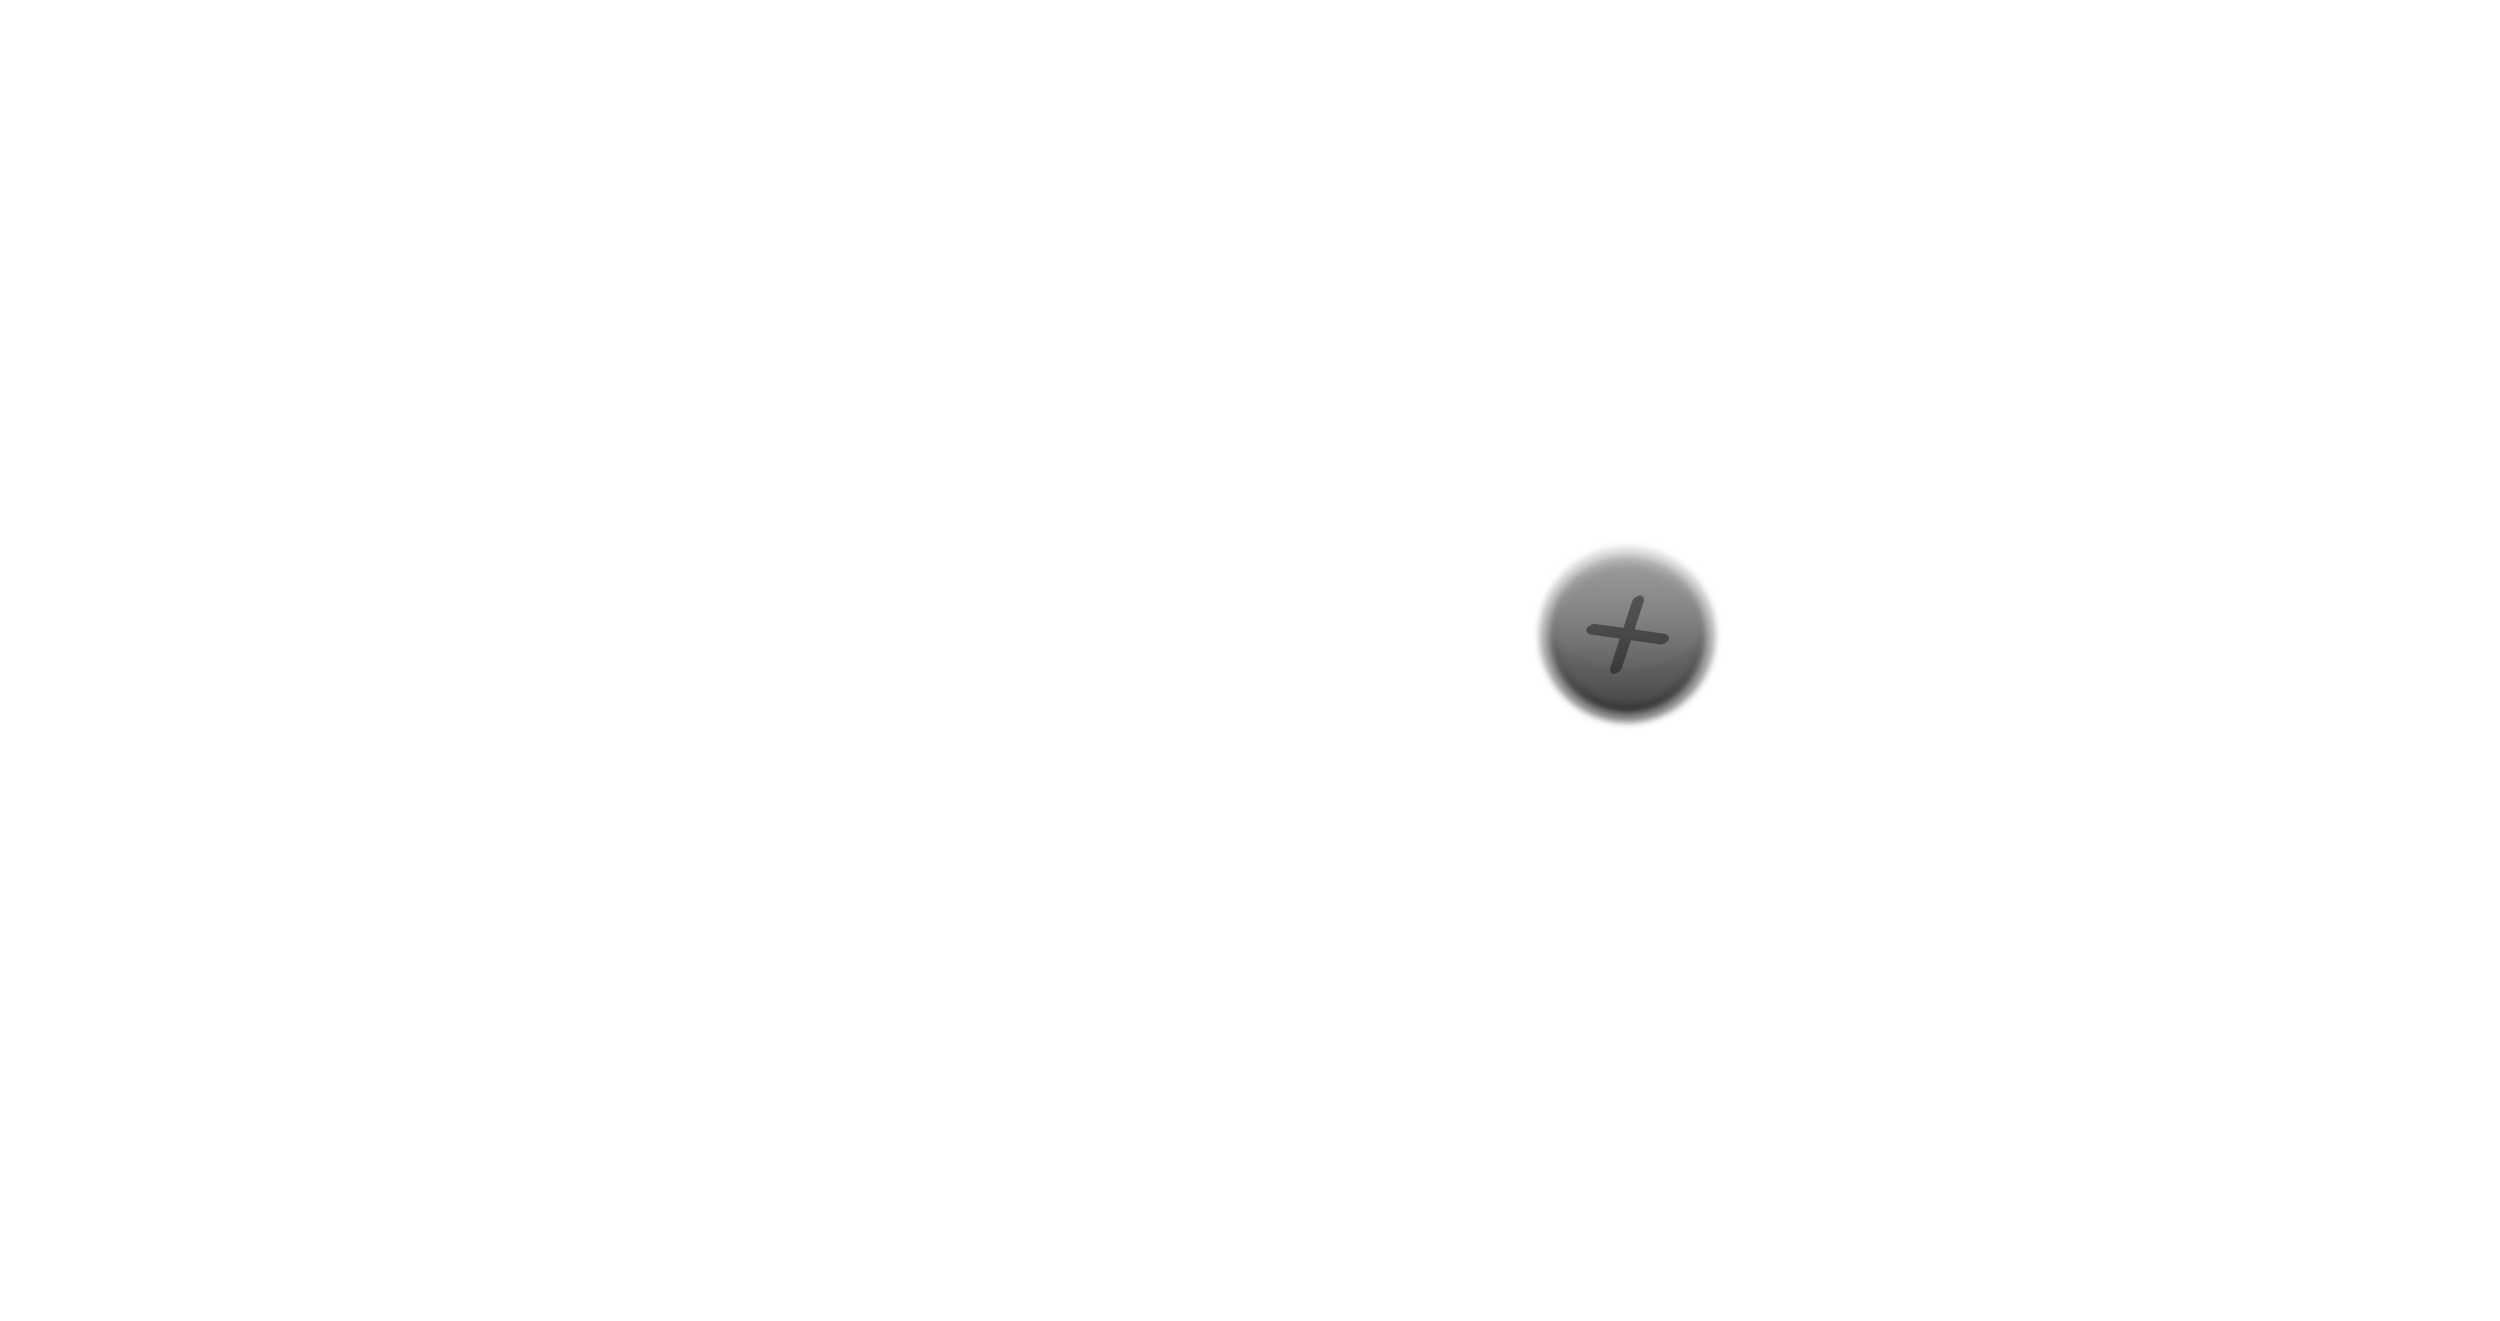
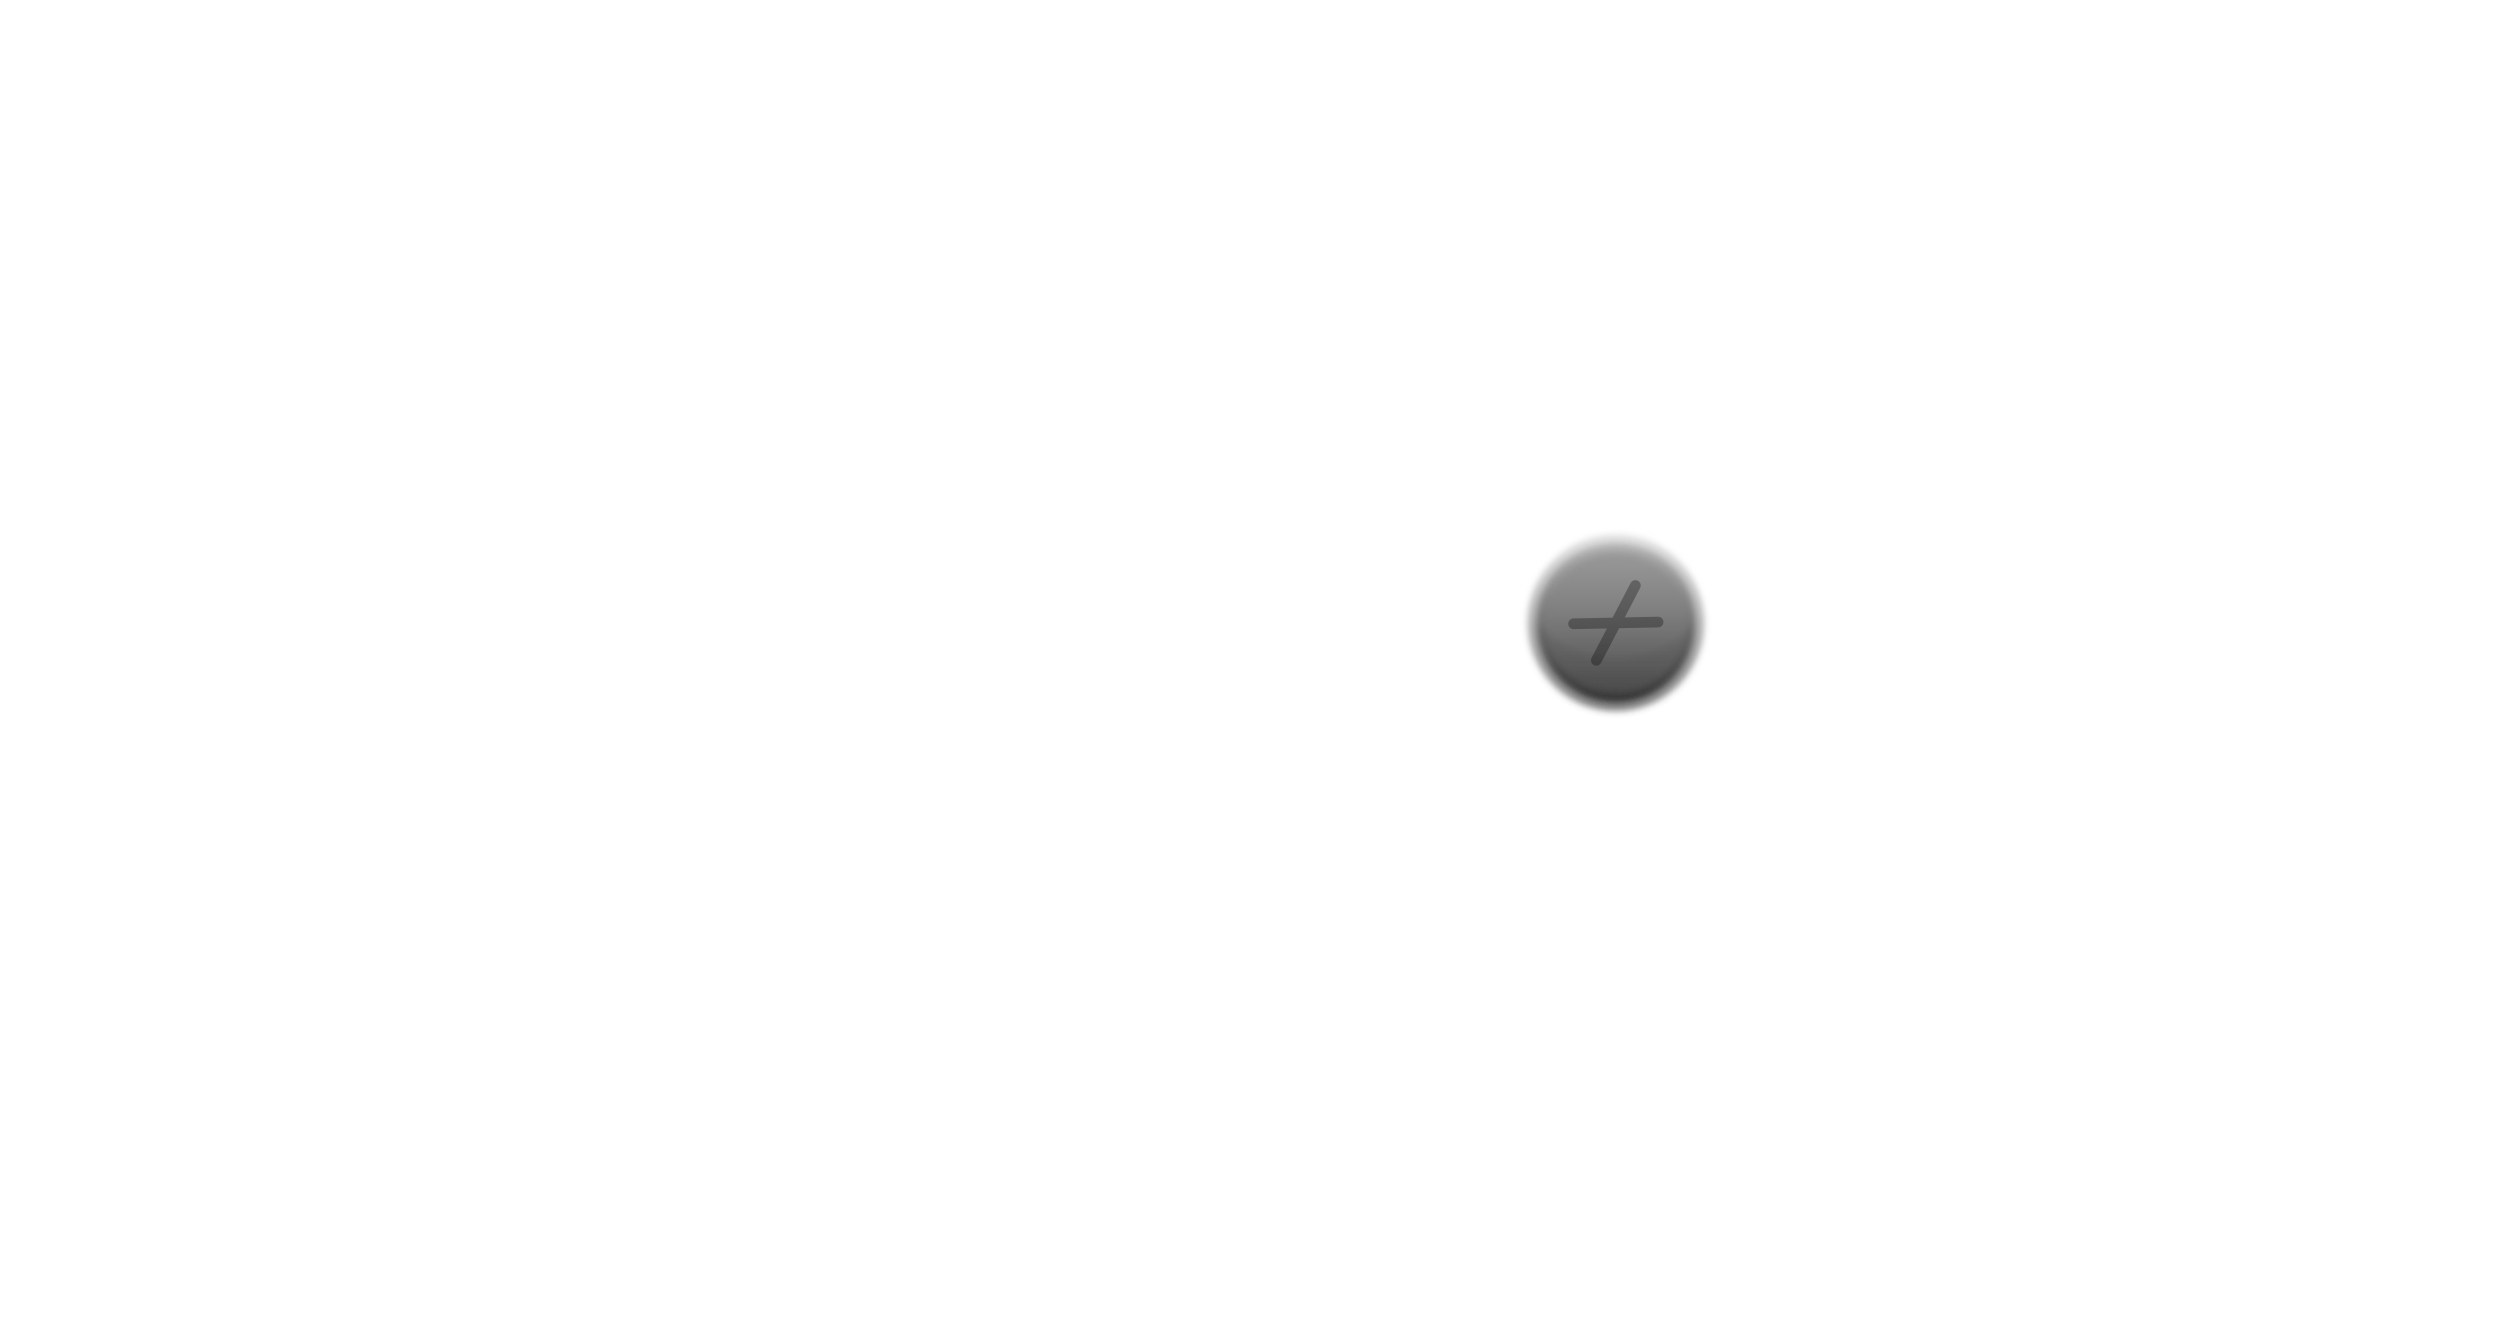
- <svg xmlns="http://www.w3.org/2000/svg" xml:space="preserve" width="530px" height="280px" viewBox="0 0 530 280" version="1.1" style="shape-rendering:geometricPrecision; fill-rule:evenodd; clip-rule:evenodd">
+ <svg xmlns="http://www.w3.org/2000/svg" width="530px" height="280px" viewBox="0 0 530 280" version="1.1">
  <defs>
    <style type="text/css">
+     .str0 {stroke:black;stroke-width:2.268;stroke-linecap:round;stroke-linejoin:round;stroke-opacity:0.3}
+     .fil4 {fill:none}
    .fil3 {fill:black;fill-opacity:0.05}
-     .fil4 {fill:black;fill-opacity:0.4}
-     .fil1 {fill:url(#id0)}
-     .fil2 {fill:url(#id1)}
+     .fil2 {fill:url(#id0)}
+     .fil1 {fill:url(#id1)}
    .fil0 {fill:url(#id2);fill-opacity:0.6}
  </style>
-     <linearGradient id="id0" gradientUnits="userSpaceOnUse" x1="345.004" y1="151.164" x2="345.004" y2="117.848">
+     <linearGradient id="id0" gradientUnits="userSpaceOnUse" x1="342.561" y1="146.991" x2="342.561" y2="117.133">
+       <stop offset="0" style="stop-opacity:1; stop-color:#4D4D4D" />
+       <stop offset="0.6" style="stop-opacity:1; stop-color:gray" />
+       <stop offset="1" style="stop-opacity:1; stop-color:#999999" />
+     </linearGradient>
+     <linearGradient id="id1" gradientUnits="userSpaceOnUse" x1="342.561" y1="148.881" x2="342.561" y2="115.243">
      <stop offset="0" style="stop-opacity:1; stop-color:#333333" />
      <stop offset="0.6" style="stop-opacity:1; stop-color:gray" />
      <stop offset="1" style="stop-opacity:1; stop-color:#B3B3B3" />
    </linearGradient>
-     <linearGradient id="id1" gradientUnits="userSpaceOnUse" x1="345.004" y1="149.132" x2="345.004" y2="119.879">
-       <stop offset="0" style="stop-opacity:1; stop-color:#4D4D4D" />
-       <stop offset="0.6" style="stop-opacity:1; stop-color:gray" />
-       <stop offset="1" style="stop-opacity:1; stop-color:#999999" />
-     </linearGradient>
-     <linearGradient id="id2" gradientUnits="userSpaceOnUse" x1="345.004" y1="153.195" x2="345.004" y2="115.816">
+     <linearGradient id="id2" gradientUnits="userSpaceOnUse" x1="342.561" y1="150.771" x2="342.561" y2="113.353">
      <stop offset="0" style="stop-opacity:1; stop-color:#333333" />
      <stop offset="0.5" style="stop-opacity:1; stop-color:gray" />
      <stop offset="1" style="stop-opacity:1; stop-color:#CCCCCC" />
    </linearGradient>
    <filter id="Button-Blur" x="-20%" y="-20%" width="140%" height="140%">
      <feGaussianBlur stdDeviation="0.7" />
    </filter>
  </defs>
  <g id="button-x">
-     <path class="fil0" filter="url(#Button-Blur)" d="M345.004 115.816c10.322,0 18.69,8.368 18.69,18.69 0,10.322 -8.368,18.689 -18.69,18.689 -10.322,0 -18.689,-8.367 -18.689,-18.689 0,-10.322 8.367,-18.69 18.689,-18.69z" />
-     <path class="fil1" filter="url(#Button-Blur)" d="M345.004 117.848c9.2,0 16.658,7.458 16.658,16.658 0,9.199 -7.458,16.658 -16.658,16.658 -9.199,0 -16.658,-7.459 -16.658,-16.658 0,-9.2 7.459,-16.658 16.658,-16.658z" />
-     <path class="fil2" filter="url(#Button-Blur)" d="M345.004 119.879c8.078,0 14.627,6.549 14.627,14.627 0,8.078 -6.549,14.626 -14.627,14.626 -8.078,0 -14.626,-6.548 -14.626,-14.626 0,-8.078 6.548,-14.627 14.626,-14.627z" />
-     <path class="fil3" filter="url(#Button-Blur)" d="M345.004 151.164c9.199,0 16.657,-7.458 16.657,-16.657l0 -0.001c-4.093,4.57 -10.039,7.446 -16.657,7.446 -6.618,0 -12.563,-2.877 -16.656,-7.447l0 0.002c0,9.199 7.457,16.657 16.656,16.657z" />
-     <path class="fil4" d="M352.868 134.382c0.335,0.05 0.644,0.189 0.829,0.485 0.339,0.544 0.034,0.988 -0.439,1.306 -0.235,0.158 -0.475,0.331 -0.746,0.417 -0.166,0.053 -0.319,0.068 -0.457,0.048l-6.193 -0.906c-0.047,-0.007 -0.093,0.019 -0.108,0.065l-1.972 5.975c-0.044,0.132 -0.126,0.264 -0.251,0.39 -0.212,0.215 -0.444,0.331 -0.699,0.479 -0.496,0.29 -1.031,0.35 -1.368,-0.194 -0.182,-0.293 -0.168,-0.633 -0.065,-0.949l1.961 -5.993c0.02,-0.059 -0.017,-0.12 -0.08,-0.129l-6.008 -0.863c-0.336,-0.049 -0.65,-0.182 -0.835,-0.48 -0.341,-0.551 -0.022,-1.008 0.463,-1.309l0.518 -0.322c0.198,-0.122 0.413,-0.177 0.644,-0.145l6.022 0.844c0.049,0.007 0.092,-0.02 0.108,-0.067l1.897 -5.75c0.073,-0.221 0.219,-0.397 0.416,-0.519l0.504 -0.312c0.489,-0.303 1.036,-0.37 1.376,0.178 0.182,0.294 0.166,0.63 0.062,0.948l-1.879 5.747c-0.02,0.06 0.016,0.12 0.079,0.129l6.221 0.927z" />
+     <path class="fil0" filter="url(#Button-Blur)" d="M342.561 113.353c10.332,0 18.708,8.377 18.708,18.709 0,10.332 -8.376,18.708 -18.708,18.708 -10.333,0 -18.709,-8.376 -18.709,-18.708 0,-10.332 8.376,-18.709 18.709,-18.709z" />
+     <path class="fil1" filter="url(#Button-Blur)" d="M342.561 115.243c9.288,0 16.818,7.53 16.818,16.819 0,9.288 -7.53,16.819 -16.818,16.819 -9.289,0 -16.819,-7.531 -16.819,-16.819 0,-9.289 7.53,-16.819 16.819,-16.819z" />
+     <path class="fil2" filter="url(#Button-Blur)" d="M342.561 117.133c8.245,0 14.929,6.684 14.929,14.929 0,8.245 -6.684,14.929 -14.929,14.929 -8.246,0 -14.93,-6.684 -14.93,-14.929 0,-8.245 6.684,-14.929 14.93,-14.929z" />
+     <path class="fil3" filter="url(#Button-Blur)" d="M342.561 148.881c9.288,0 16.817,-7.53 16.817,-16.818l0 0c-4.133,4.614 -10.136,7.518 -16.817,7.518 -6.682,0 -12.685,-2.905 -16.818,-7.52l0 0.002c0,9.288 7.53,16.818 16.818,16.818z" />
+     <path class="fil4 str0" d="M338.419 140.001l8.283 -15.879m-13.094 8.123l17.905 -0.367" />
  </g>
</svg>
